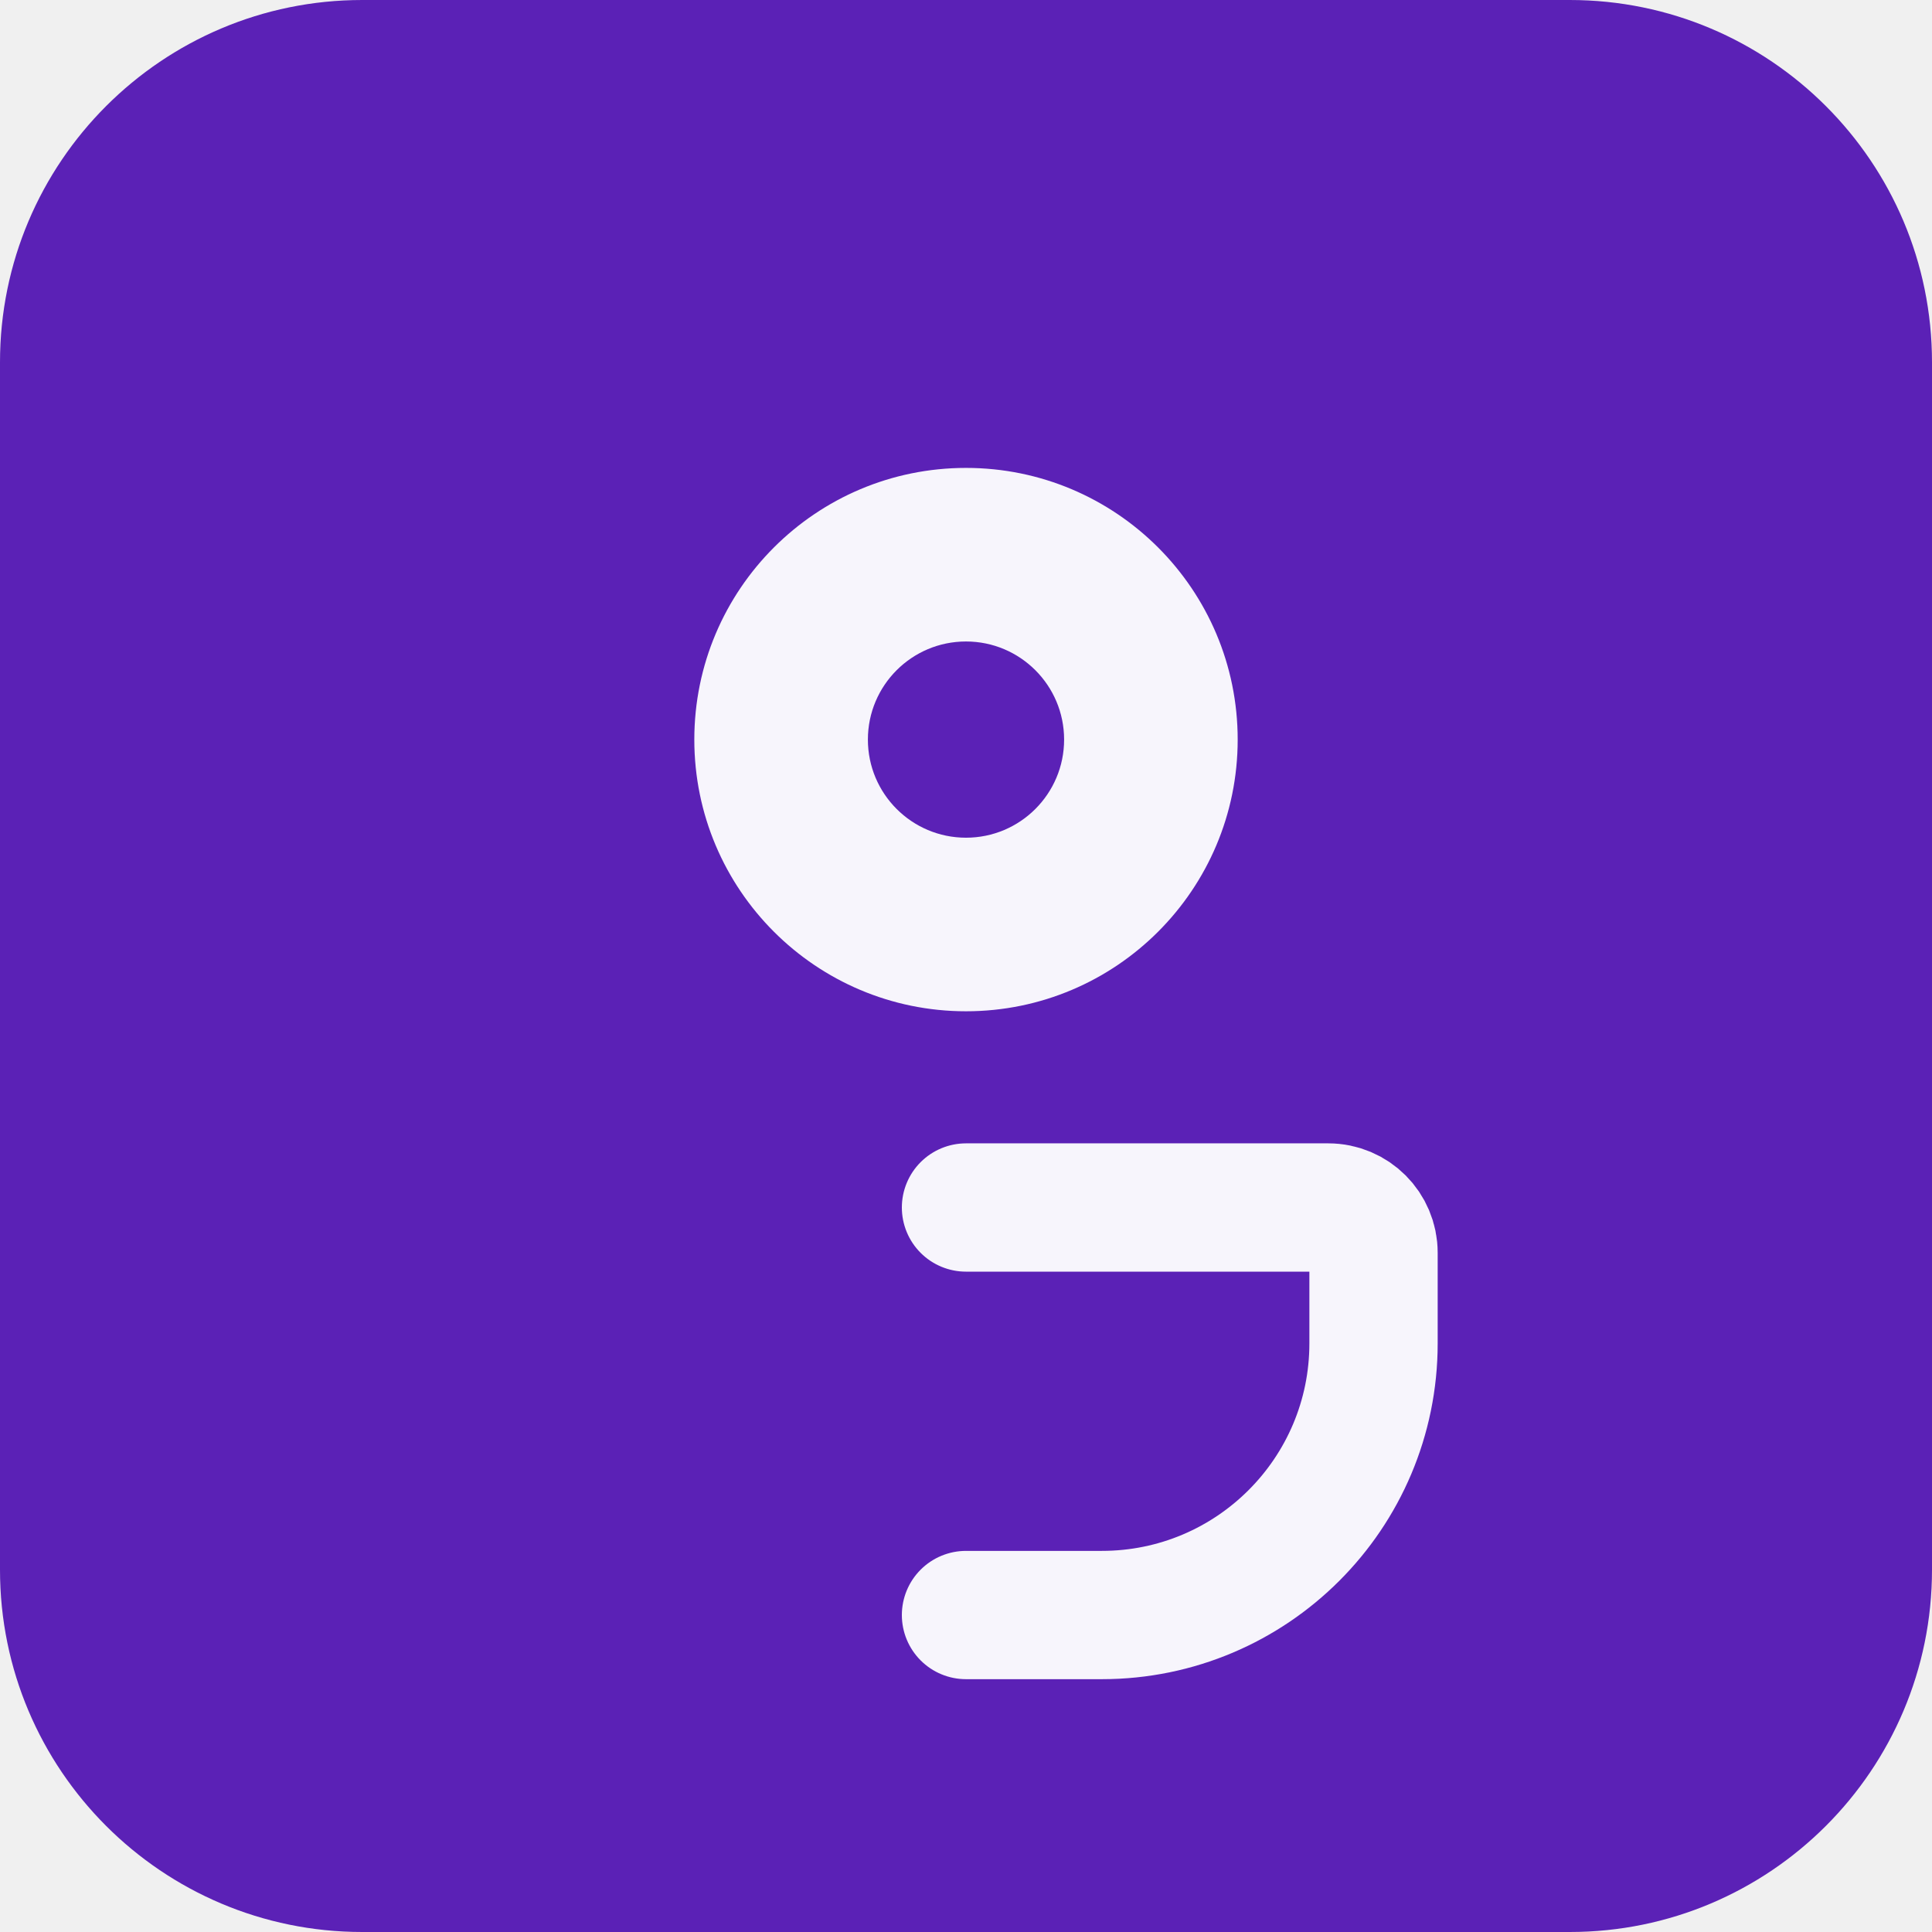
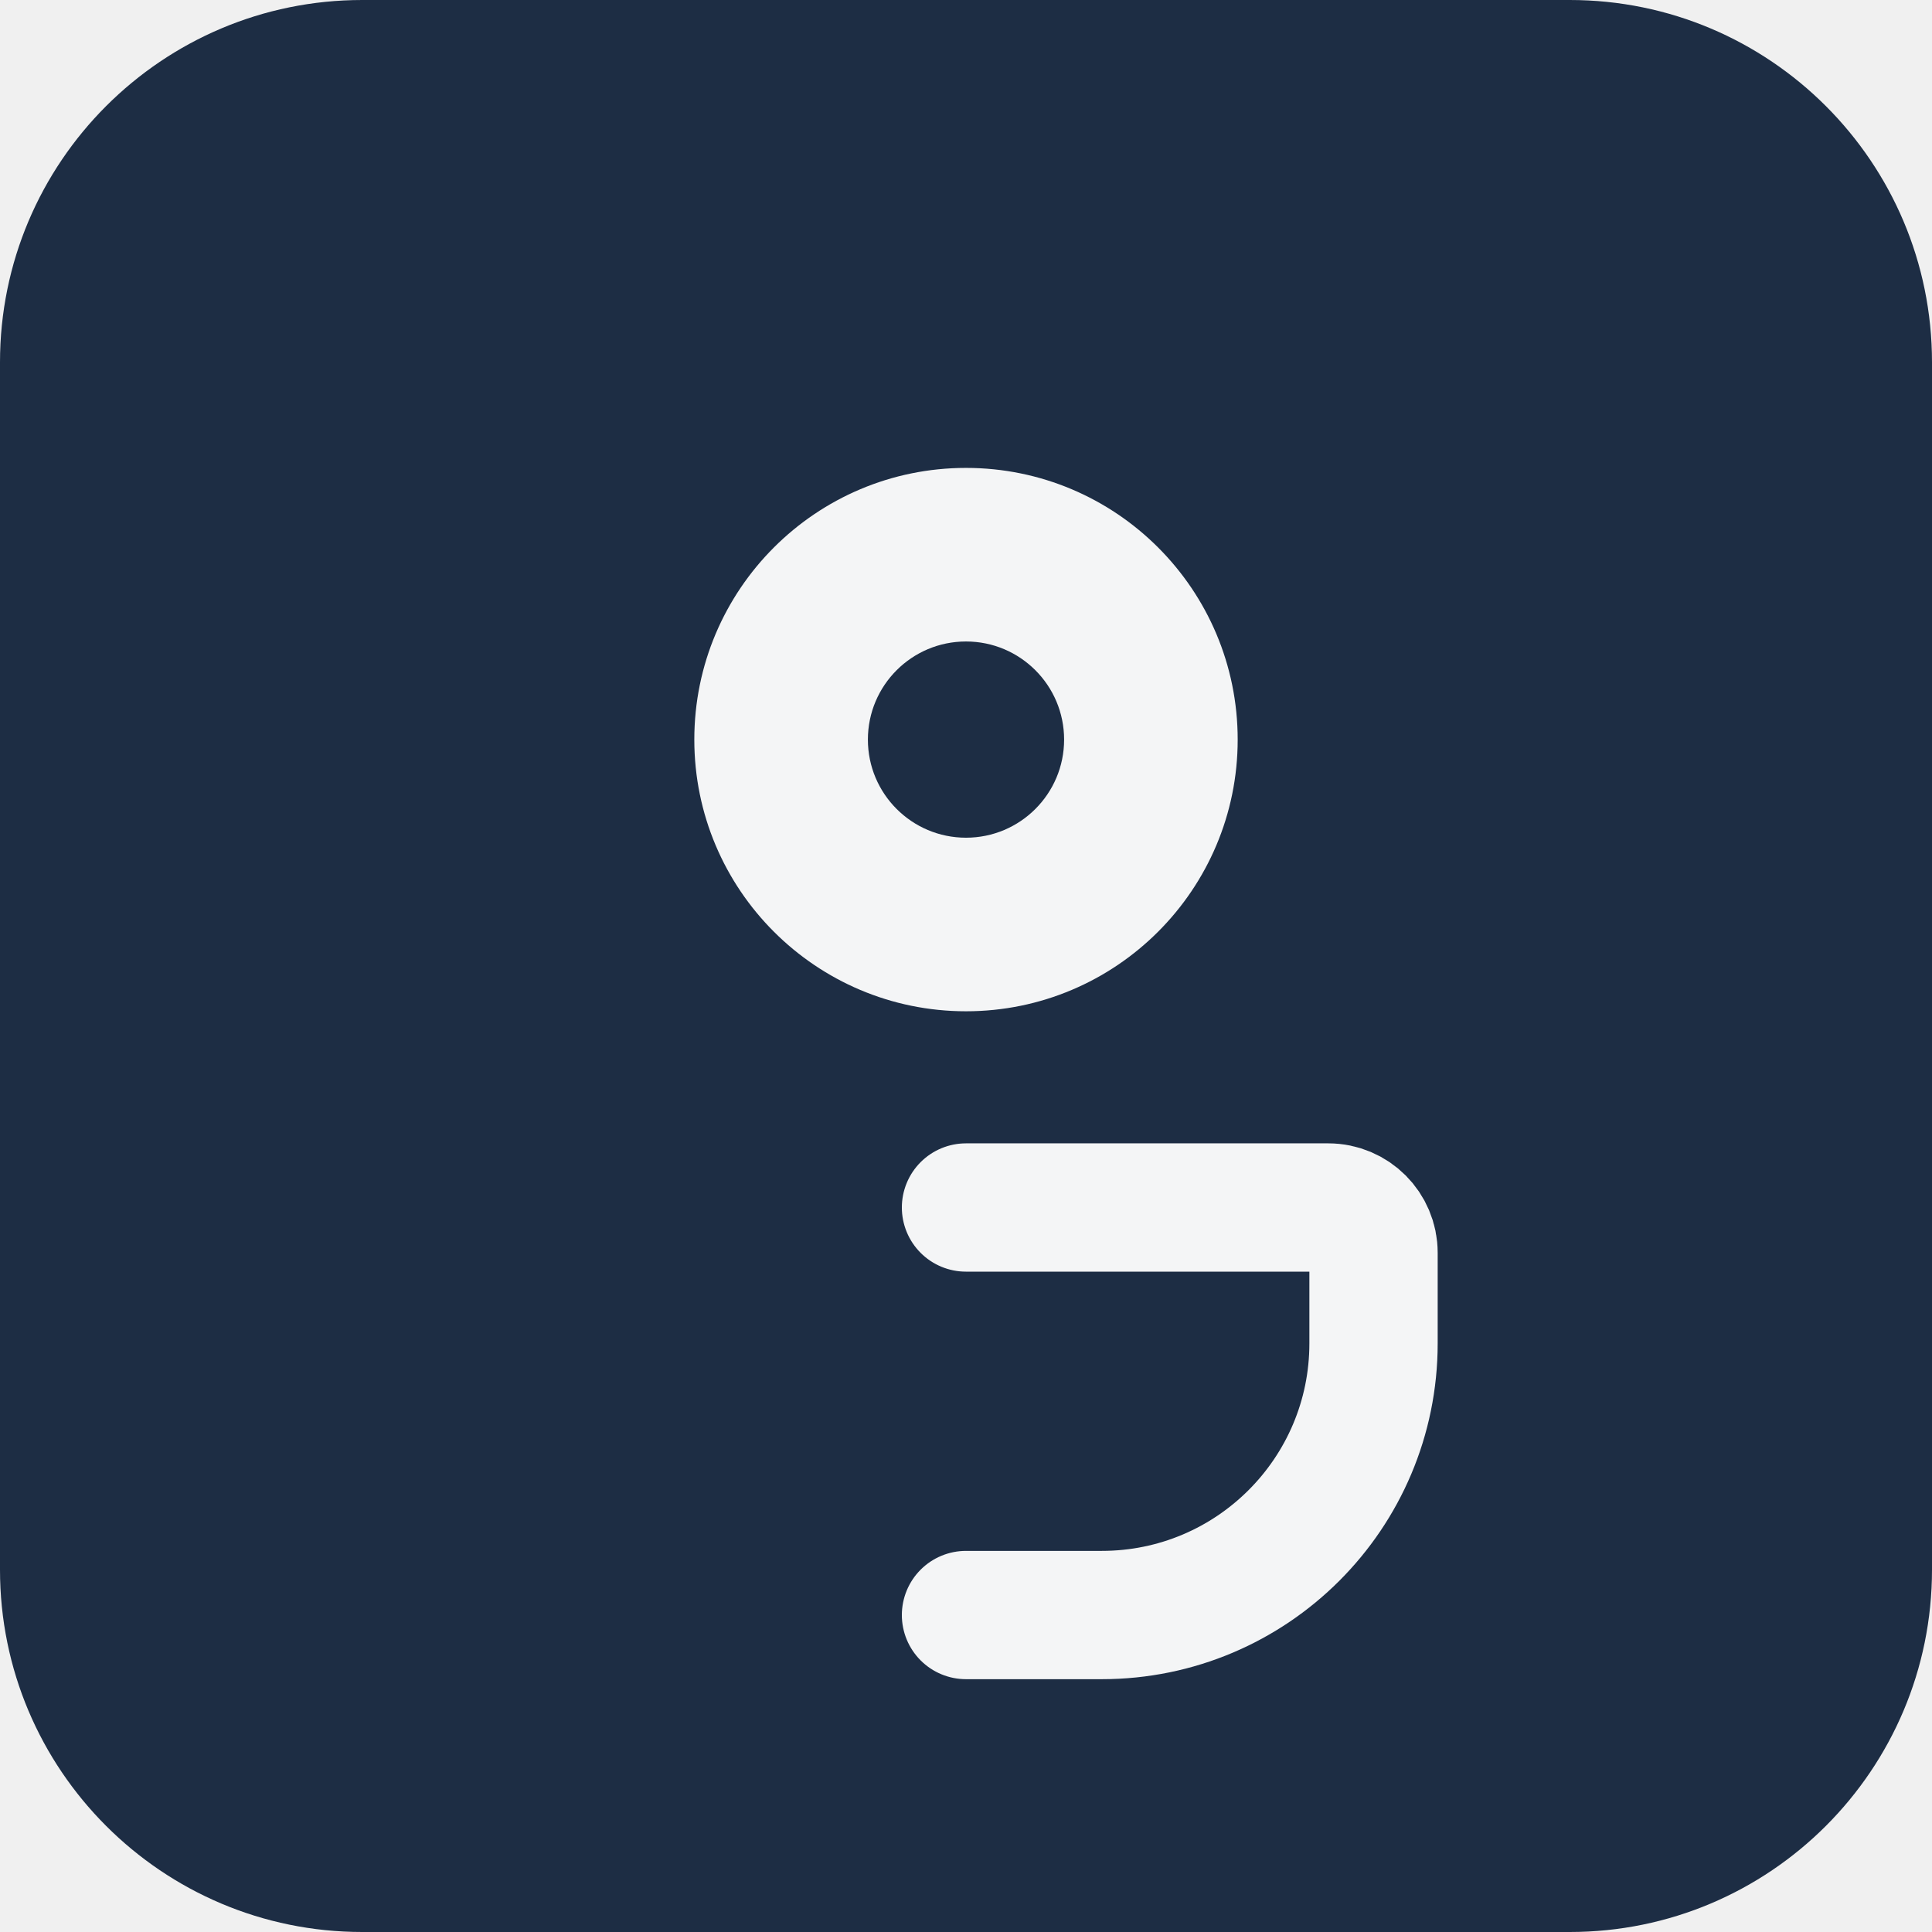
<svg xmlns="http://www.w3.org/2000/svg" viewBox="0 0 512 512">
-   <rect width="512" height="512" rx="96" fill="#5b21b6" />
+   <rect width="512" height="512" rx="96" fill="#1d2d44" />
  <circle cx="256" cy="196" r="72" fill="#ffffff" opacity="0.95" />
  <path d="M256 320 h96 a12 12 0 0 1 12 12 v24 a72 72 0 0 1 -72 72 h-36" fill="none" stroke="#ffffff" stroke-width="34" stroke-linecap="round" opacity="0.95" />
-   <circle cx="256" cy="196" r="26" fill="#5b21b6" />
+   <circle cx="256" cy="196" r="26" fill="#1d2d44" />
</svg>
